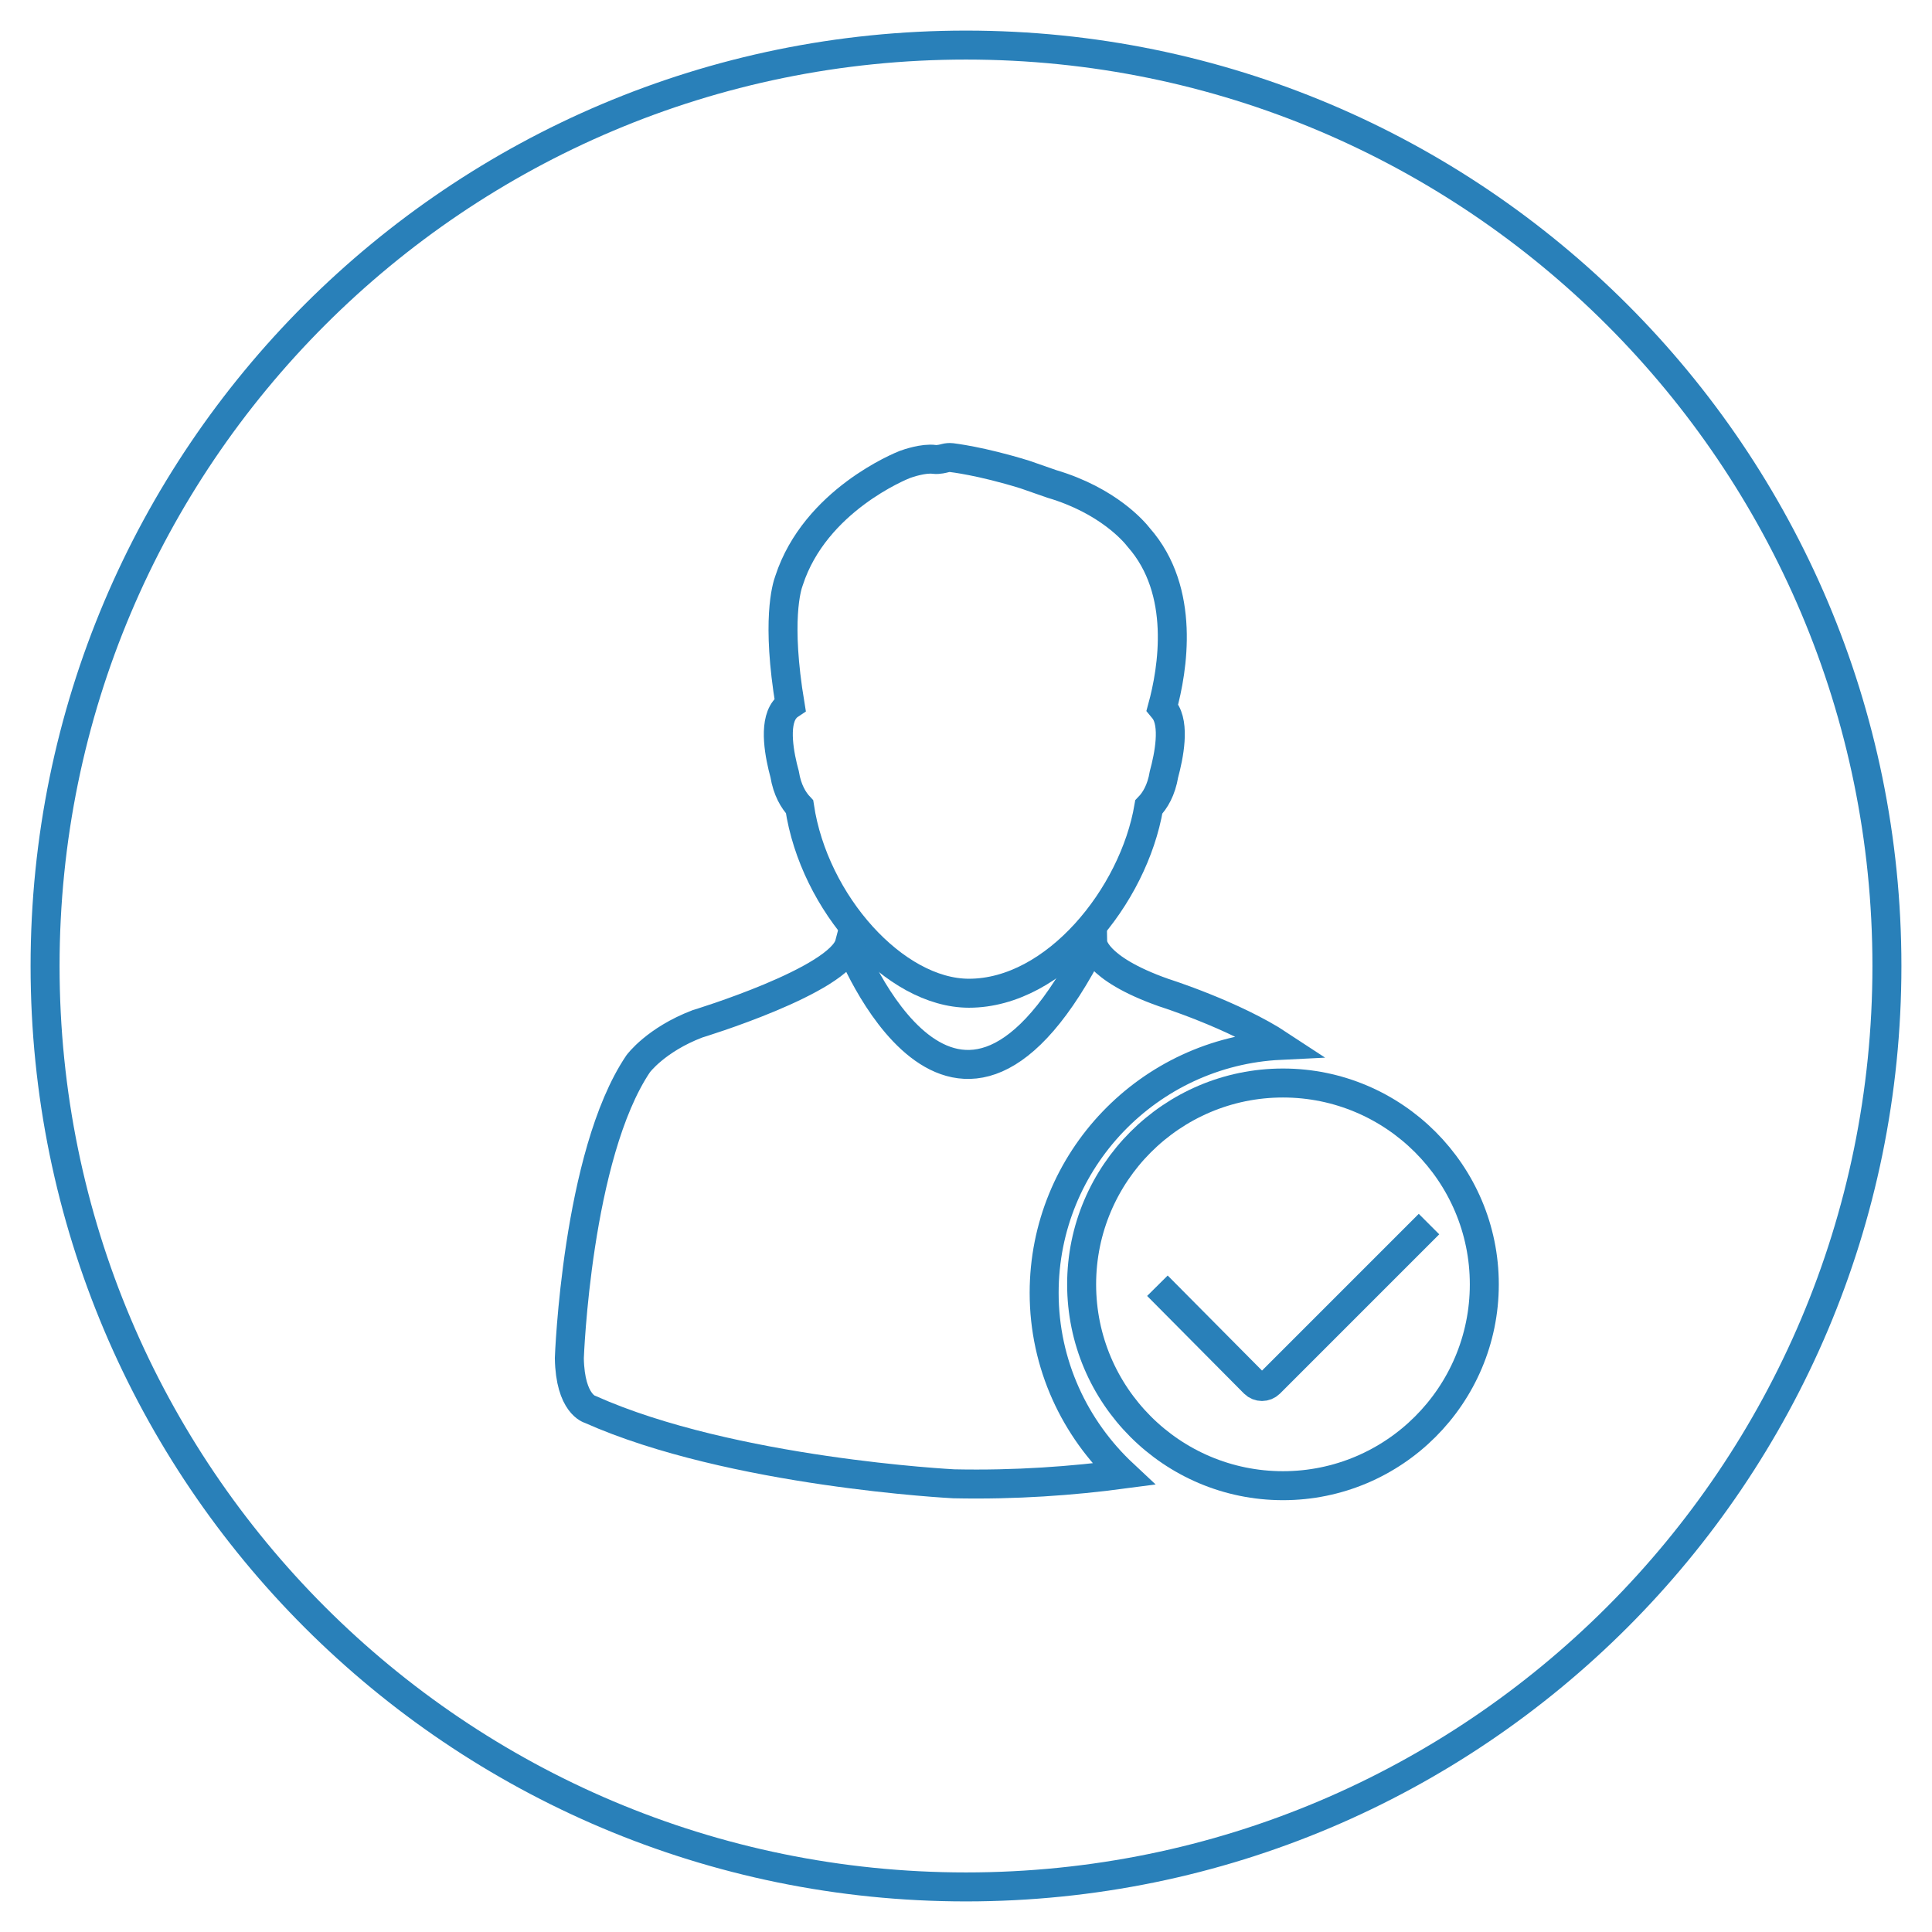
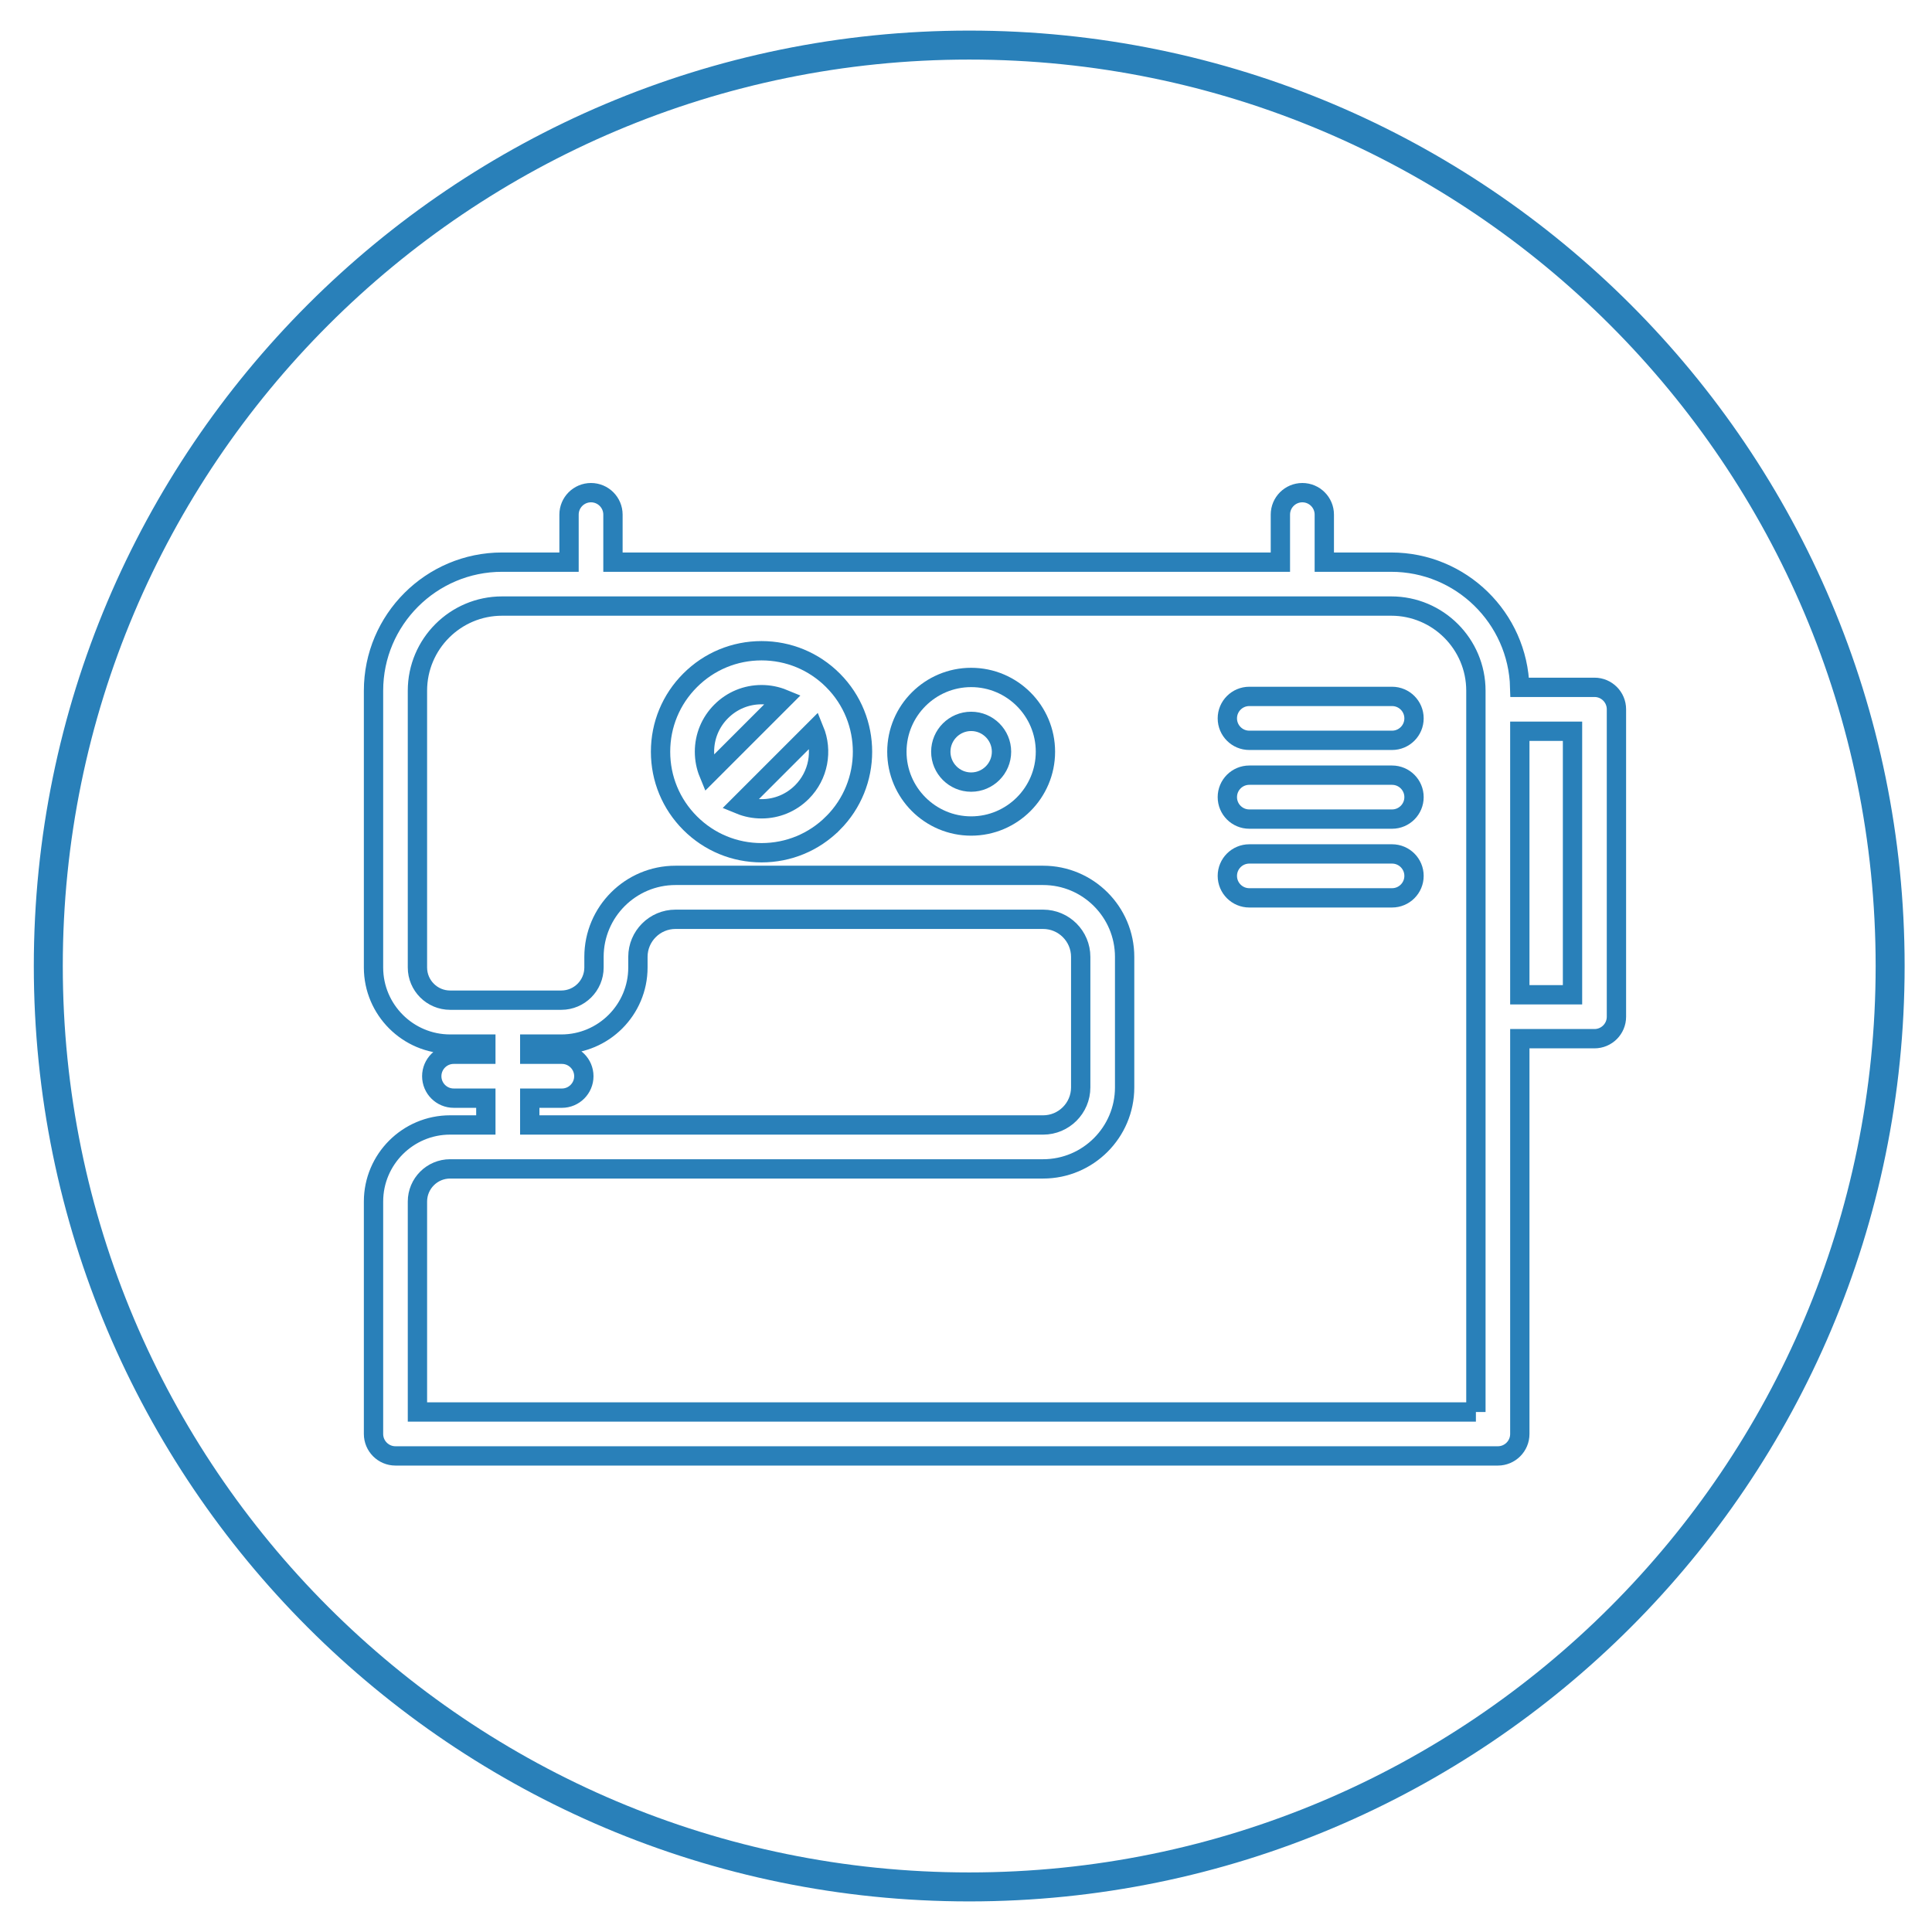
<svg xmlns="http://www.w3.org/2000/svg" version="1.1" id="Capa_1" x="0px" y="0px" width="600px" height="600px" viewBox="0 0 600 600" enable-background="new 0 0 600 600" xml:space="preserve">
-   <circle fill="none" stroke="#2980B9" stroke-width="9" stroke-miterlimit="10" cx="300" cy="300" r="286" />
+   <circle fill="none" stroke="#2980B9" stroke-width="9" stroke-miterlimit="10" cx="301" cy="300" r="286" />
  <g>
-     <g>
-       <path fill="none" stroke="#2980B9" stroke-width="9" stroke-miterlimit="10" d="M243.669,240.412    c0.819,4.991,2.749,8.129,4.64,10.138c4.504,30.026,29.655,57.907,52.604,57.907c26.769,0,51.141-30.162,55.858-57.849    c1.912-1.969,3.881-5.147,4.719-10.177c1.521-5.634,3.51-15.422,0.04-19.985c-0.195-0.234-0.391-0.448-0.566-0.663    c3.237-11.815,7.351-36.226-7.312-52.857c-1.287-1.677-9.476-11.464-27.042-16.65l-8.325-2.905    c-13.805-4.27-22.5-5.206-22.851-5.264c-0.604-0.059-1.268,0-1.872,0.156c-0.487,0.136-2.106,0.565-3.393,0.41    c-3.295-0.468-8.247,1.228-9.125,1.56c-1.17,0.448-27.881,11.172-35.992,36.05c-0.76,2.028-3.997,12.595,0.312,38.546    c-0.643,0.43-1.228,0.956-1.716,1.619C240.179,225.009,242.129,234.777,243.669,240.412z" />
-       <path fill="none" stroke="#2980B9" stroke-width="9" stroke-miterlimit="10" d="M397.563,324.64    c-14.391-9.495-36.168-16.378-36.168-16.378c-21.856-7.721-22.013-15.402-22.013-15.402c-42.952,84.696-75.572,0.272-75.572,0.272    c-3.002,11.426-47.242,24.84-47.242,24.84c-12.927,4.951-18.386,12.399-18.386,12.399c-19.107,28.35-21.369,91.423-21.369,91.423    c0.253,14.409,6.473,15.91,6.473,15.91c43.947,19.614,112.928,23.104,112.928,23.104c19.205,0.409,36.928-0.917,52.662-3.002    c-15.071-14.097-24.605-34.082-24.605-56.289C324.252,360.3,356.812,326.628,397.563,324.64z" />
-       <path fill="none" stroke="#2980B9" stroke-width="9" stroke-miterlimit="10" d="M398.438,336.338    c-34.471,0-62.528,28.037-62.528,62.528c0,34.529,28.058,62.527,62.528,62.527c34.511,0,62.528-28.019,62.528-62.527    C460.967,364.395,432.93,336.338,398.438,336.338z M391.967,408.01 M371.436,387.323 M443.788,380.148l-49.464,49.465    c-1.325,1.306-3.469,1.306-4.795,0l-30.085-30.318 M443.788,375.313 M431.838,368.158" />
-     </g>
+     <path fill="none" stroke="#2980B9" stroke-width="6" stroke-miterlimit="10" d="M301.602,210.39   c-12.722,0-23.069,10.348-23.069,23.068s10.348,23.068,23.069,23.068c12.719,0,23.066-10.348,23.066-23.068   S314.318,210.39,301.602,210.39L301.602,210.39z M301.602,242.887c-5.2,0-9.43-4.229-9.43-9.428s4.229-9.428,9.43-9.428   c5.197,0,9.426,4.229,9.426,9.428S306.799,242.887,301.602,242.887z" />
+     <path fill="none" stroke="#2980B9" stroke-width="6" stroke-miterlimit="10" d="M495.18,213.458h-23.213   c-0.558-21.532-18.231-38.878-39.896-38.878h-20.797v-14.76c0-3.767-3.053-6.82-6.819-6.82c-3.768,0-6.82,3.054-6.82,6.82v14.758   H190.359V159.82c0-3.767-3.053-6.82-6.82-6.82s-6.82,3.054-6.82,6.82v14.758h-20.797C133.909,174.579,116,192.488,116,214.501   v85.963c0,13.116,10.671,23.788,23.788,23.788h11.093v3.154h-9.974c-3.768,0-6.82,3.054-6.82,6.819c0,3.767,3.053,6.819,6.82,6.819   h9.975v8.322h-11.094c-13.116,0-23.788,10.671-23.788,23.787v72.174c0,3.768,3.053,6.82,6.82,6.82h342.353   c3.77,0,6.82-3.054,6.82-6.82V322.574h23.187c3.769,0,6.82-3.055,6.82-6.82v-95.477C502,216.51,498.947,213.457,495.18,213.458   L495.18,213.458z M164.521,341.047h9.975c3.768,0,6.82-3.055,6.82-6.82c0-3.768-3.053-6.819-6.82-6.819h-9.975v-3.154h9.802   c13.116,0,23.787-10.672,23.787-23.788v-3.299c0-6.436,5.235-11.67,11.67-11.67h114.171c6.436,0,11.672,5.235,11.672,11.67v40.533   c0,6.435-5.236,11.67-11.672,11.67h-159.43V341.047L164.521,341.047z M458.354,438.51H129.64v-65.354   c0-5.597,4.552-10.148,10.147-10.148h184.164c13.957,0,25.313-11.354,25.313-25.31v-40.533c0-13.957-11.354-25.311-25.313-25.311   h-114.17c-13.957,0-25.312,11.354-25.312,25.311v3.299c0,5.595-4.552,10.147-10.146,10.147h-34.537   c-5.595,0-10.147-4.554-10.147-10.147V214.5c0-14.493,11.791-26.282,26.282-26.282H432.07c14.492,0,26.283,11.79,26.283,26.282   V438.51L458.354,438.51z M488.359,308.934h-16.366v-81.836h16.366V308.934L488.359,308.934z" />
+     <path fill="none" stroke="#2980B9" stroke-width="6" stroke-miterlimit="10" d="M432.316,265.196h-44.334   c-3.769,0-6.819,3.053-6.819,6.82s3.052,6.82,6.819,6.82h44.334c3.768,0,6.819-3.053,6.819-6.82   C439.137,268.249,436.083,265.196,432.316,265.196z" />
+     <path fill="none" stroke="#2980B9" stroke-width="6" stroke-miterlimit="10" d="M432.316,240.736h-44.334   c-3.769,0-6.819,3.053-6.819,6.82s3.052,6.82,6.819,6.82h44.334c3.768,0,6.819-3.054,6.819-6.82S436.083,240.736,432.316,240.736z" />
+     <path fill="none" stroke="#2980B9" stroke-width="6" stroke-miterlimit="10" d="M432.316,216.276h-44.334   c-3.769,0-6.819,3.054-6.819,6.82c0,3.767,3.052,6.82,6.819,6.82h44.334c3.768,0,6.819-3.053,6.819-6.82   C439.137,219.33,436.083,216.276,432.316,216.276z" />
+     <path fill="none" stroke="#2980B9" stroke-width="6" stroke-miterlimit="10" d="M258.687,211.279   c-0.005-0.005-0.012-0.01-0.017-0.015c-5.922-5.915-13.792-9.172-22.163-9.172c-8.379,0-16.256,3.263-22.179,9.187   c-5.926,5.925-9.188,13.801-9.188,22.18c0,8.378,3.262,16.254,9.187,22.179c5.924,5.924,13.801,9.187,22.18,9.187   c8.377,0,16.254-3.263,22.179-9.187c0.001,0,0.001,0,0.001,0c12.223-12.224,12.229-32.108,0.017-44.339   C258.698,211.292,258.693,211.286,258.687,211.279L258.687,211.279z M223.974,220.924c3.348-3.349,7.798-5.192,12.534-5.192   c2.354,0,4.638,0.458,6.752,1.329l-23.15,23.15c-0.871-2.114-1.328-4.397-1.328-6.753   C218.781,228.724,220.625,224.272,223.974,220.924z M249.042,245.993c-3.349,3.348-7.8,5.191-12.534,5.191   c-2.355,0-4.639-0.458-6.753-1.328l23.142-23.142C255.527,233.132,254.245,240.79,249.042,245.993L249.042,245.993z" />
  </g>
</svg>
